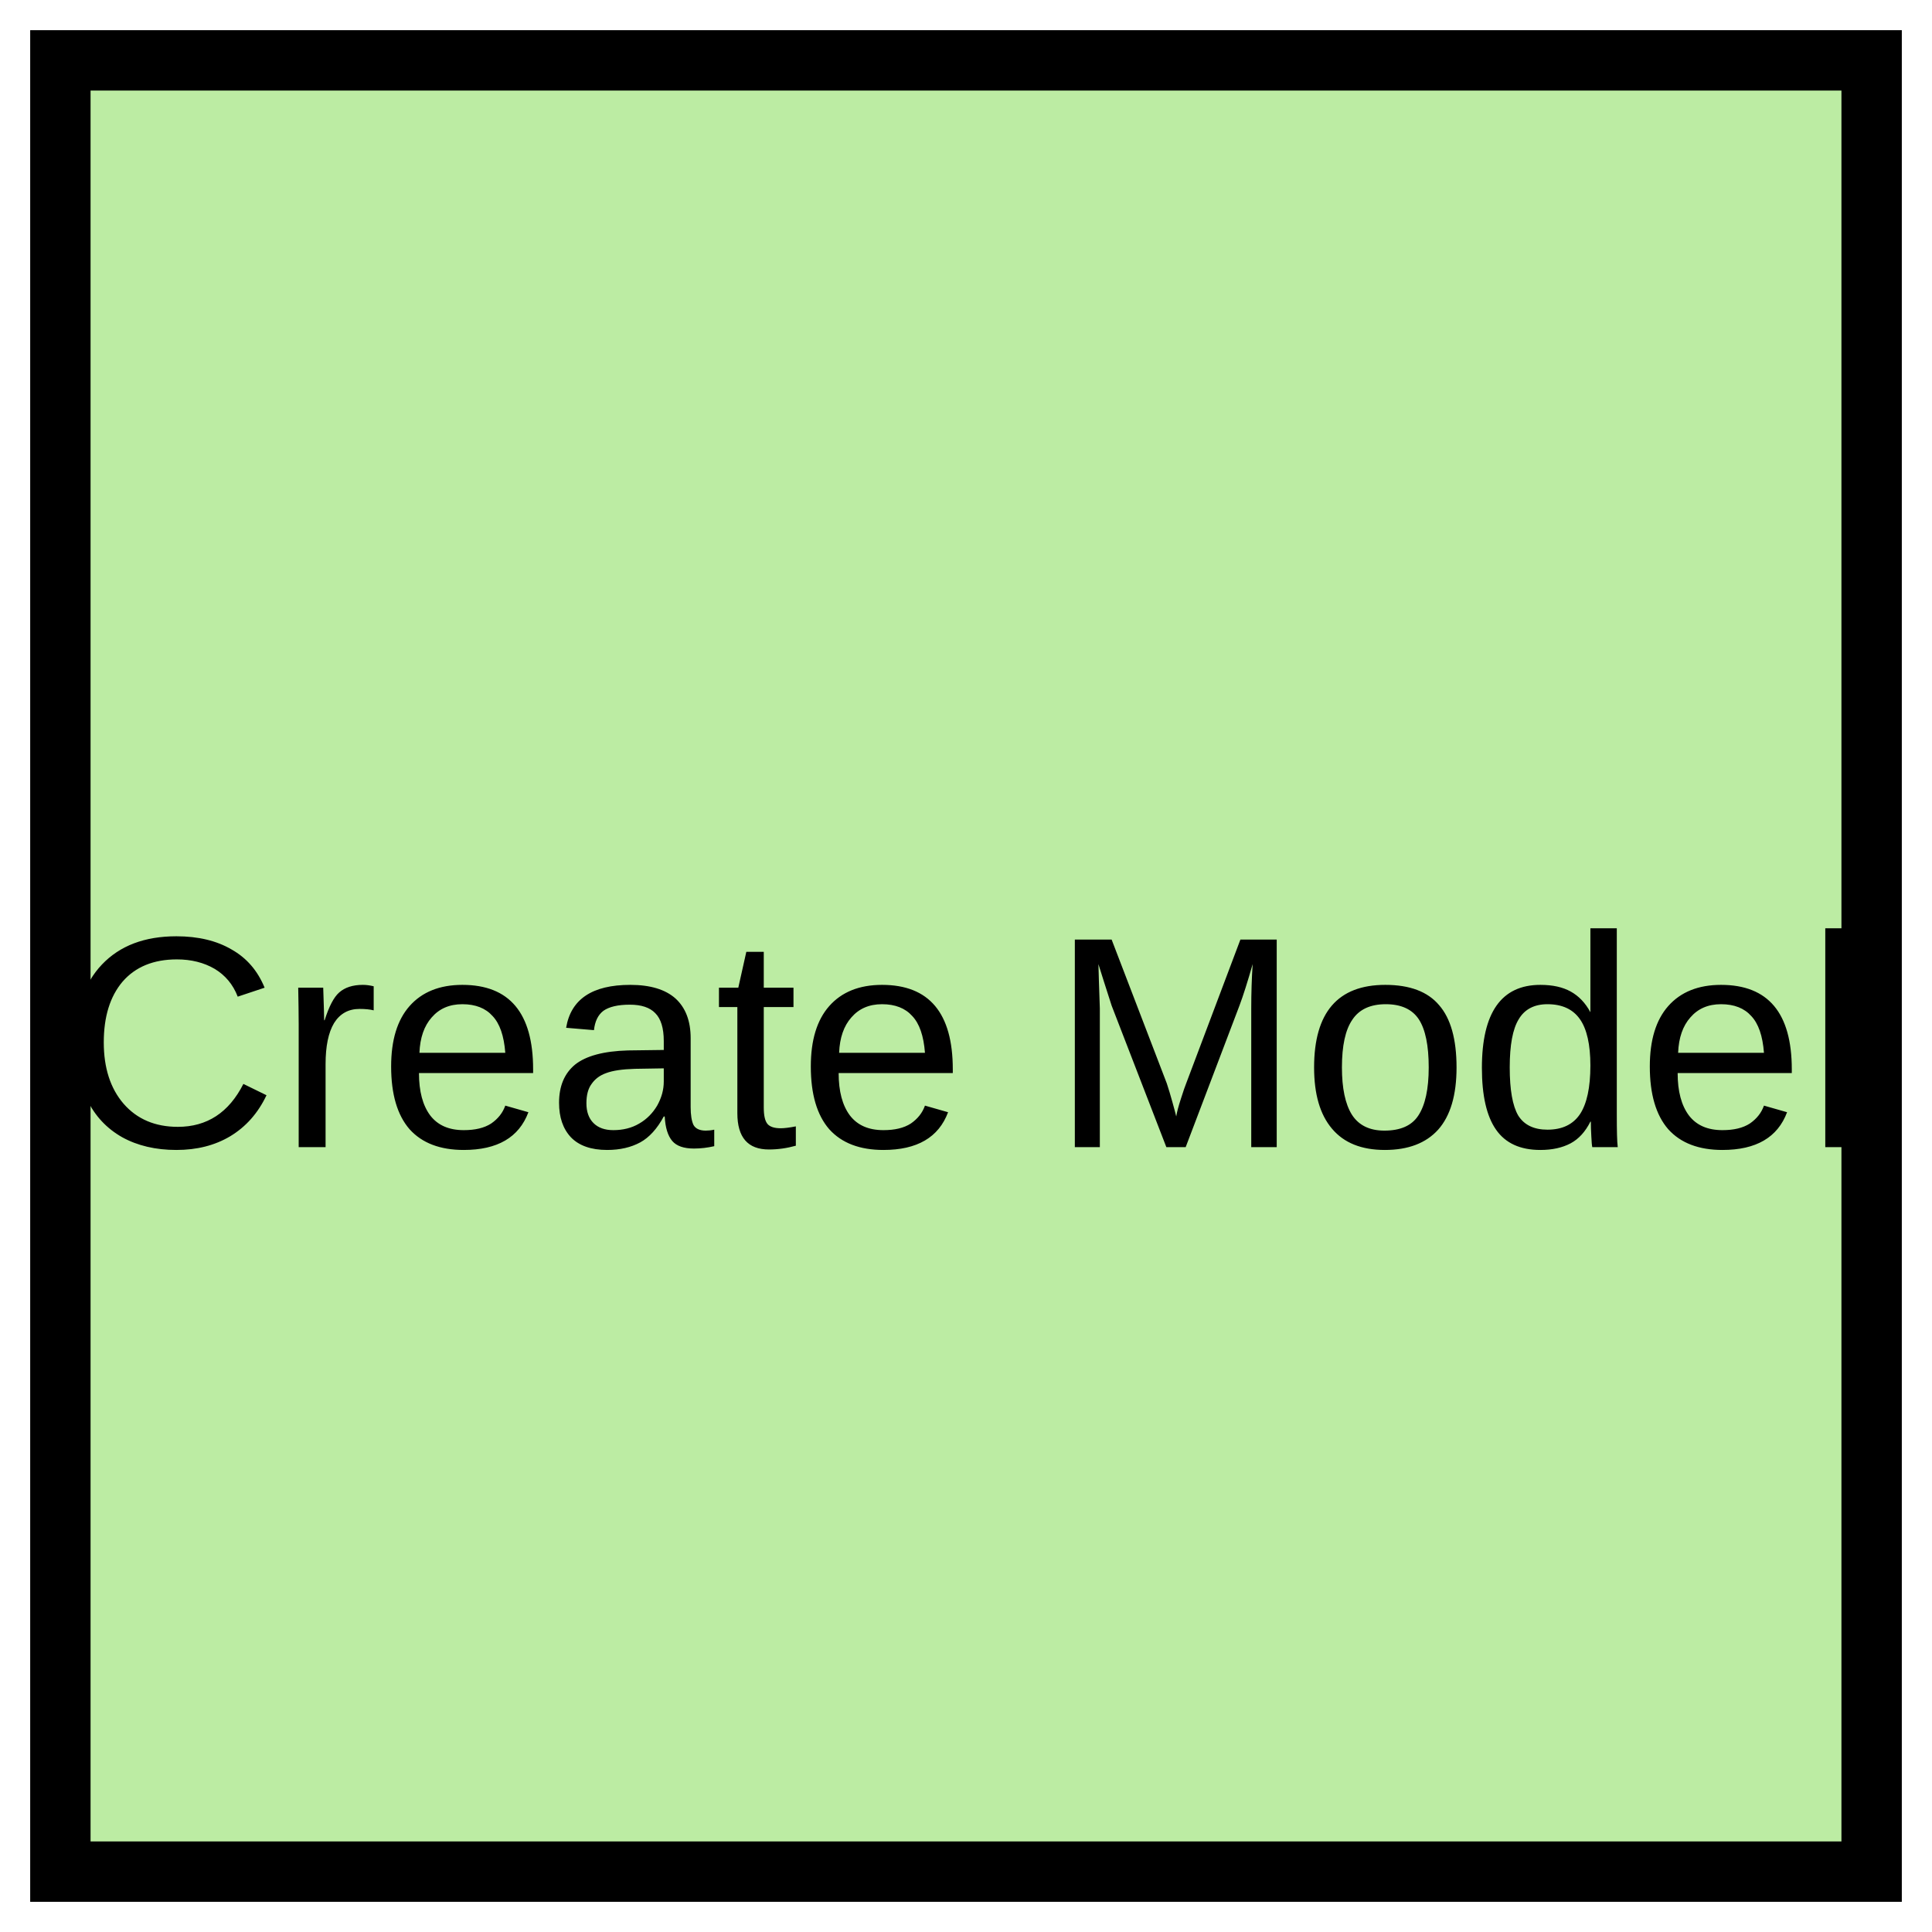
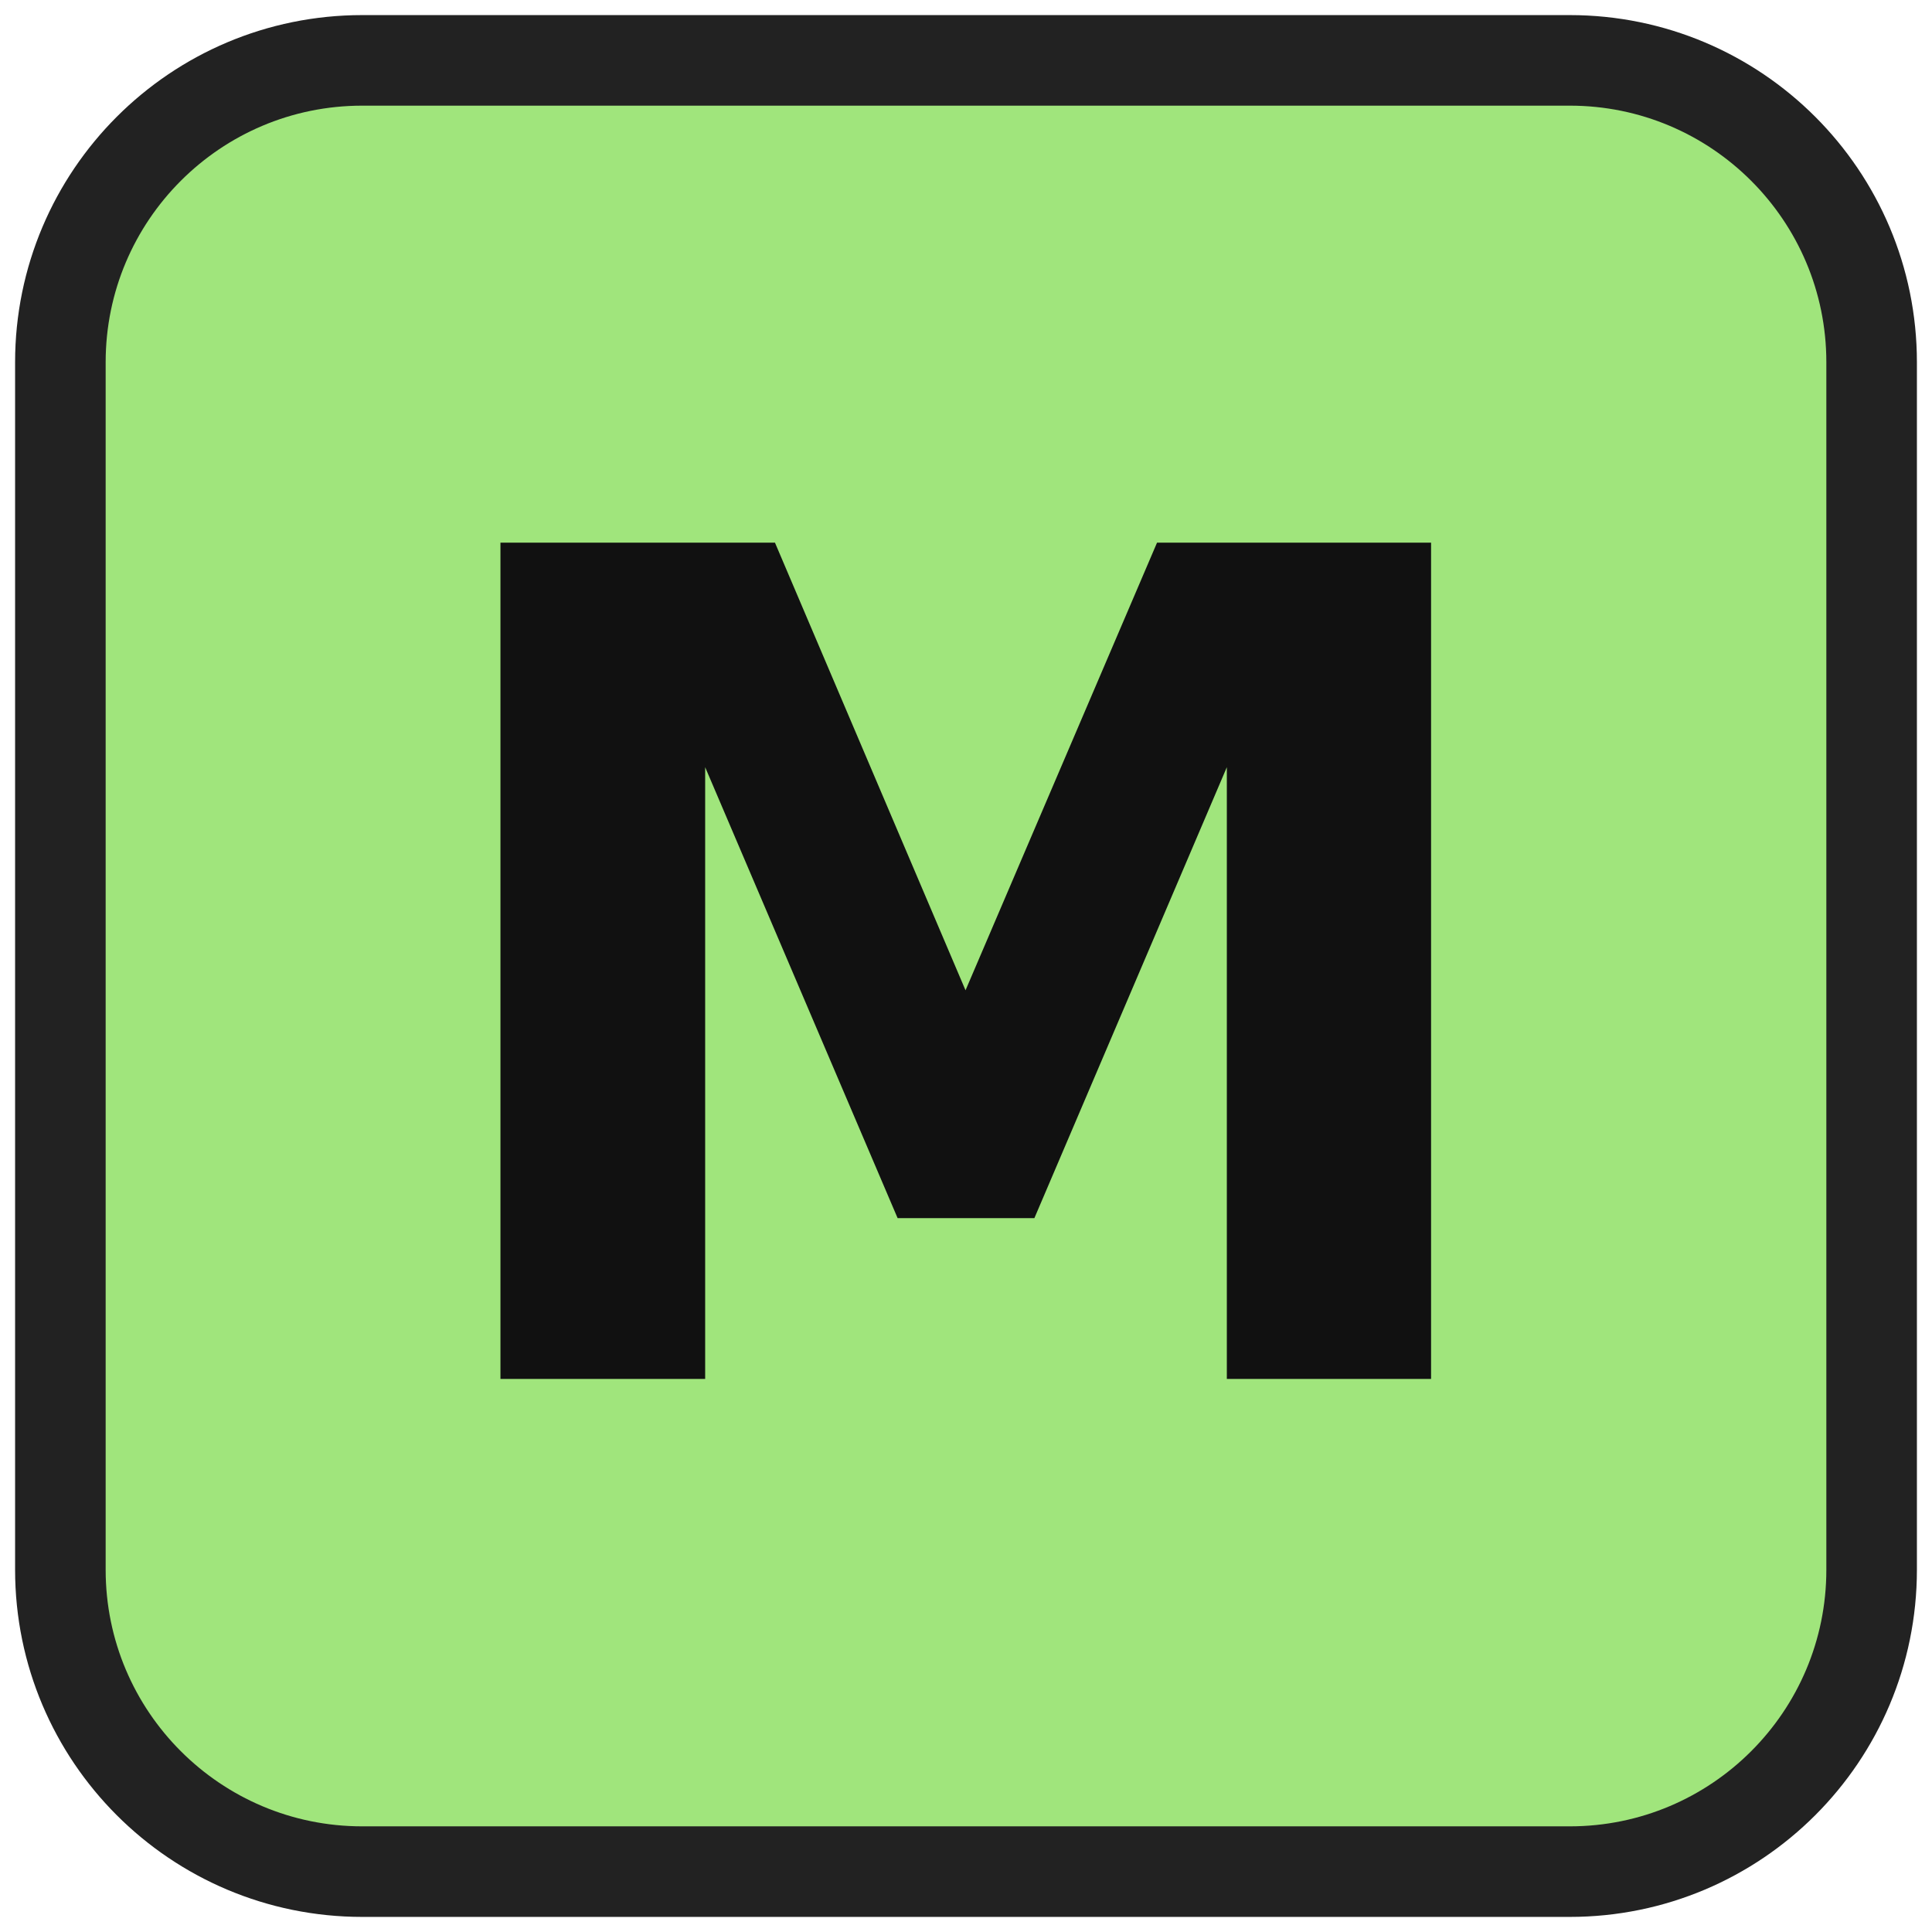
- <svg width="64" height="64" viewBox="0 0 64 64" version="1.1">
-   <rect width="60" height="60" x="2" y="2" style="fill:#a0e57c;stroke:#000000;stroke-width:2;fill-opacity:0.7" />
-   <text x="32" y="38" text-anchor="middle" style="font-size:10px;font-family:Arial;fill:#000000">
-     Create Model
-   </text>
+ <svg xmlns="http://www.w3.org/2000/svg" width="64" height="64" viewBox="0 0 64 64" version="1.1">
+   <rect width="60" height="60" x="2" y="2" rx="10" ry="10" style="fill:#a0e57c;stroke:#222222;stroke-width:3" />
+   <text x="32" y="45.68" text-anchor="middle" style="font-size:38px;font-weight:bold;font-family:DejaVu Sans,Arial,sans-serif;fill:#111111">M</text>
</svg>
